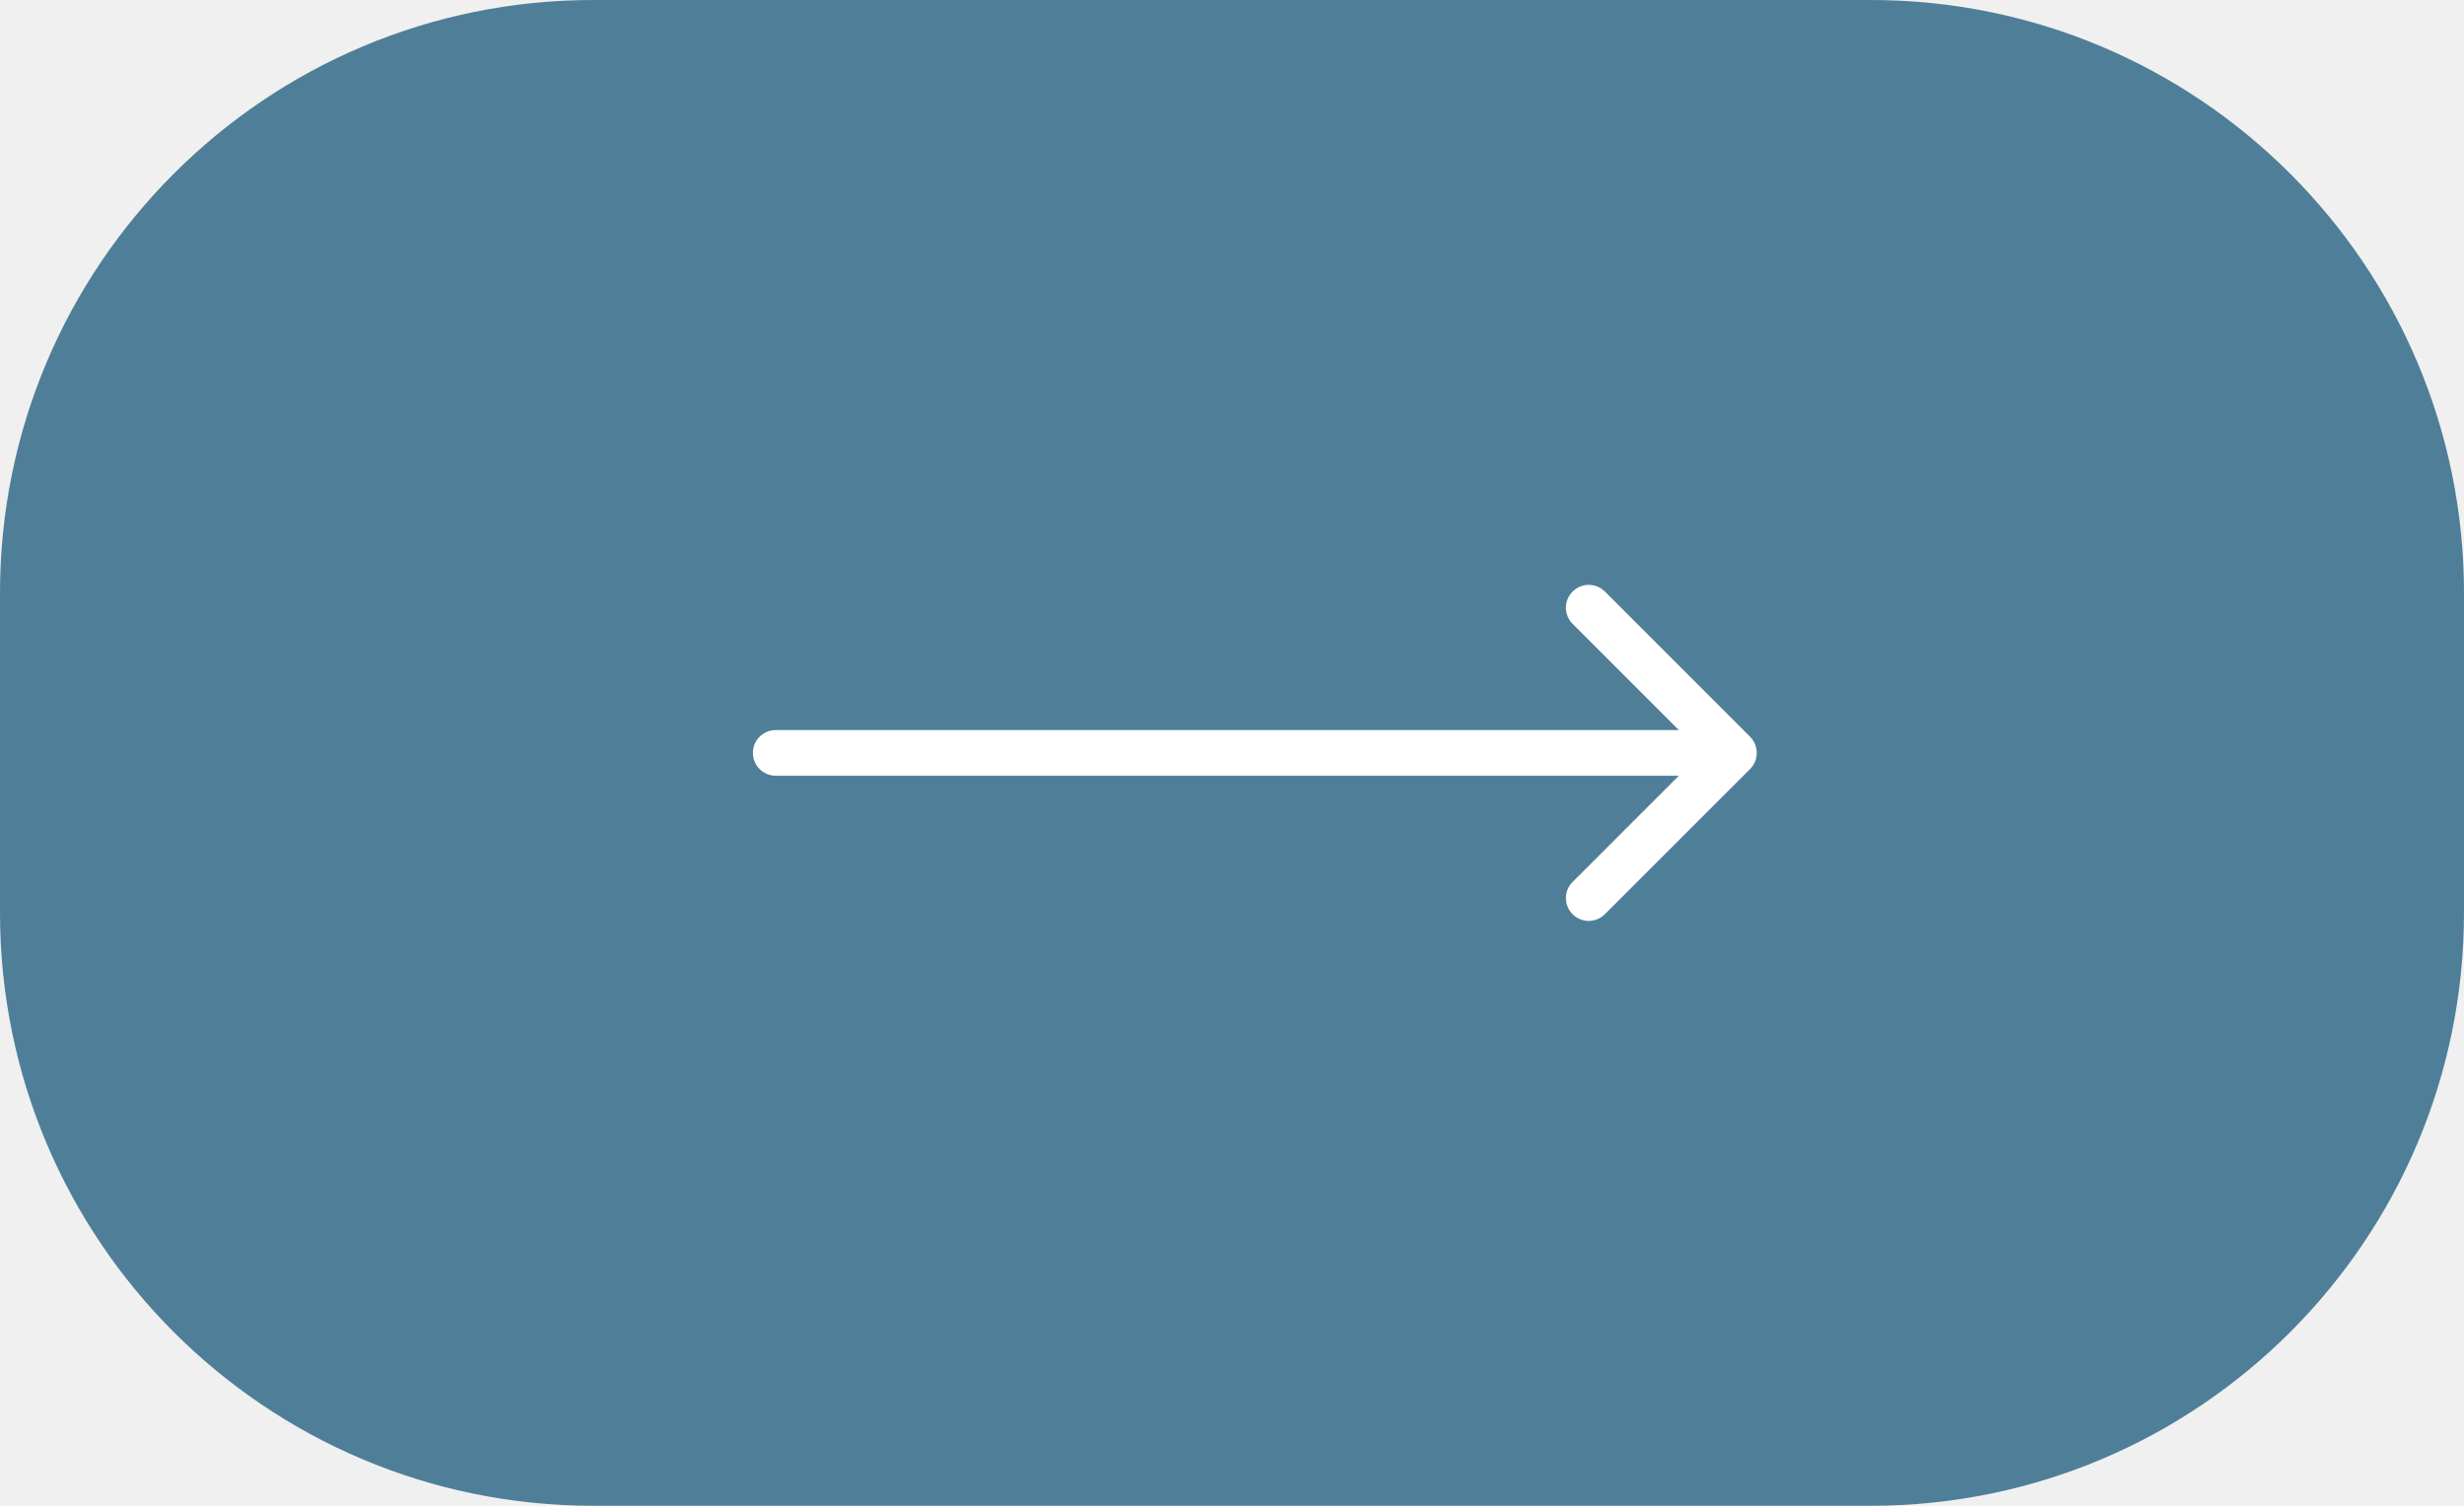
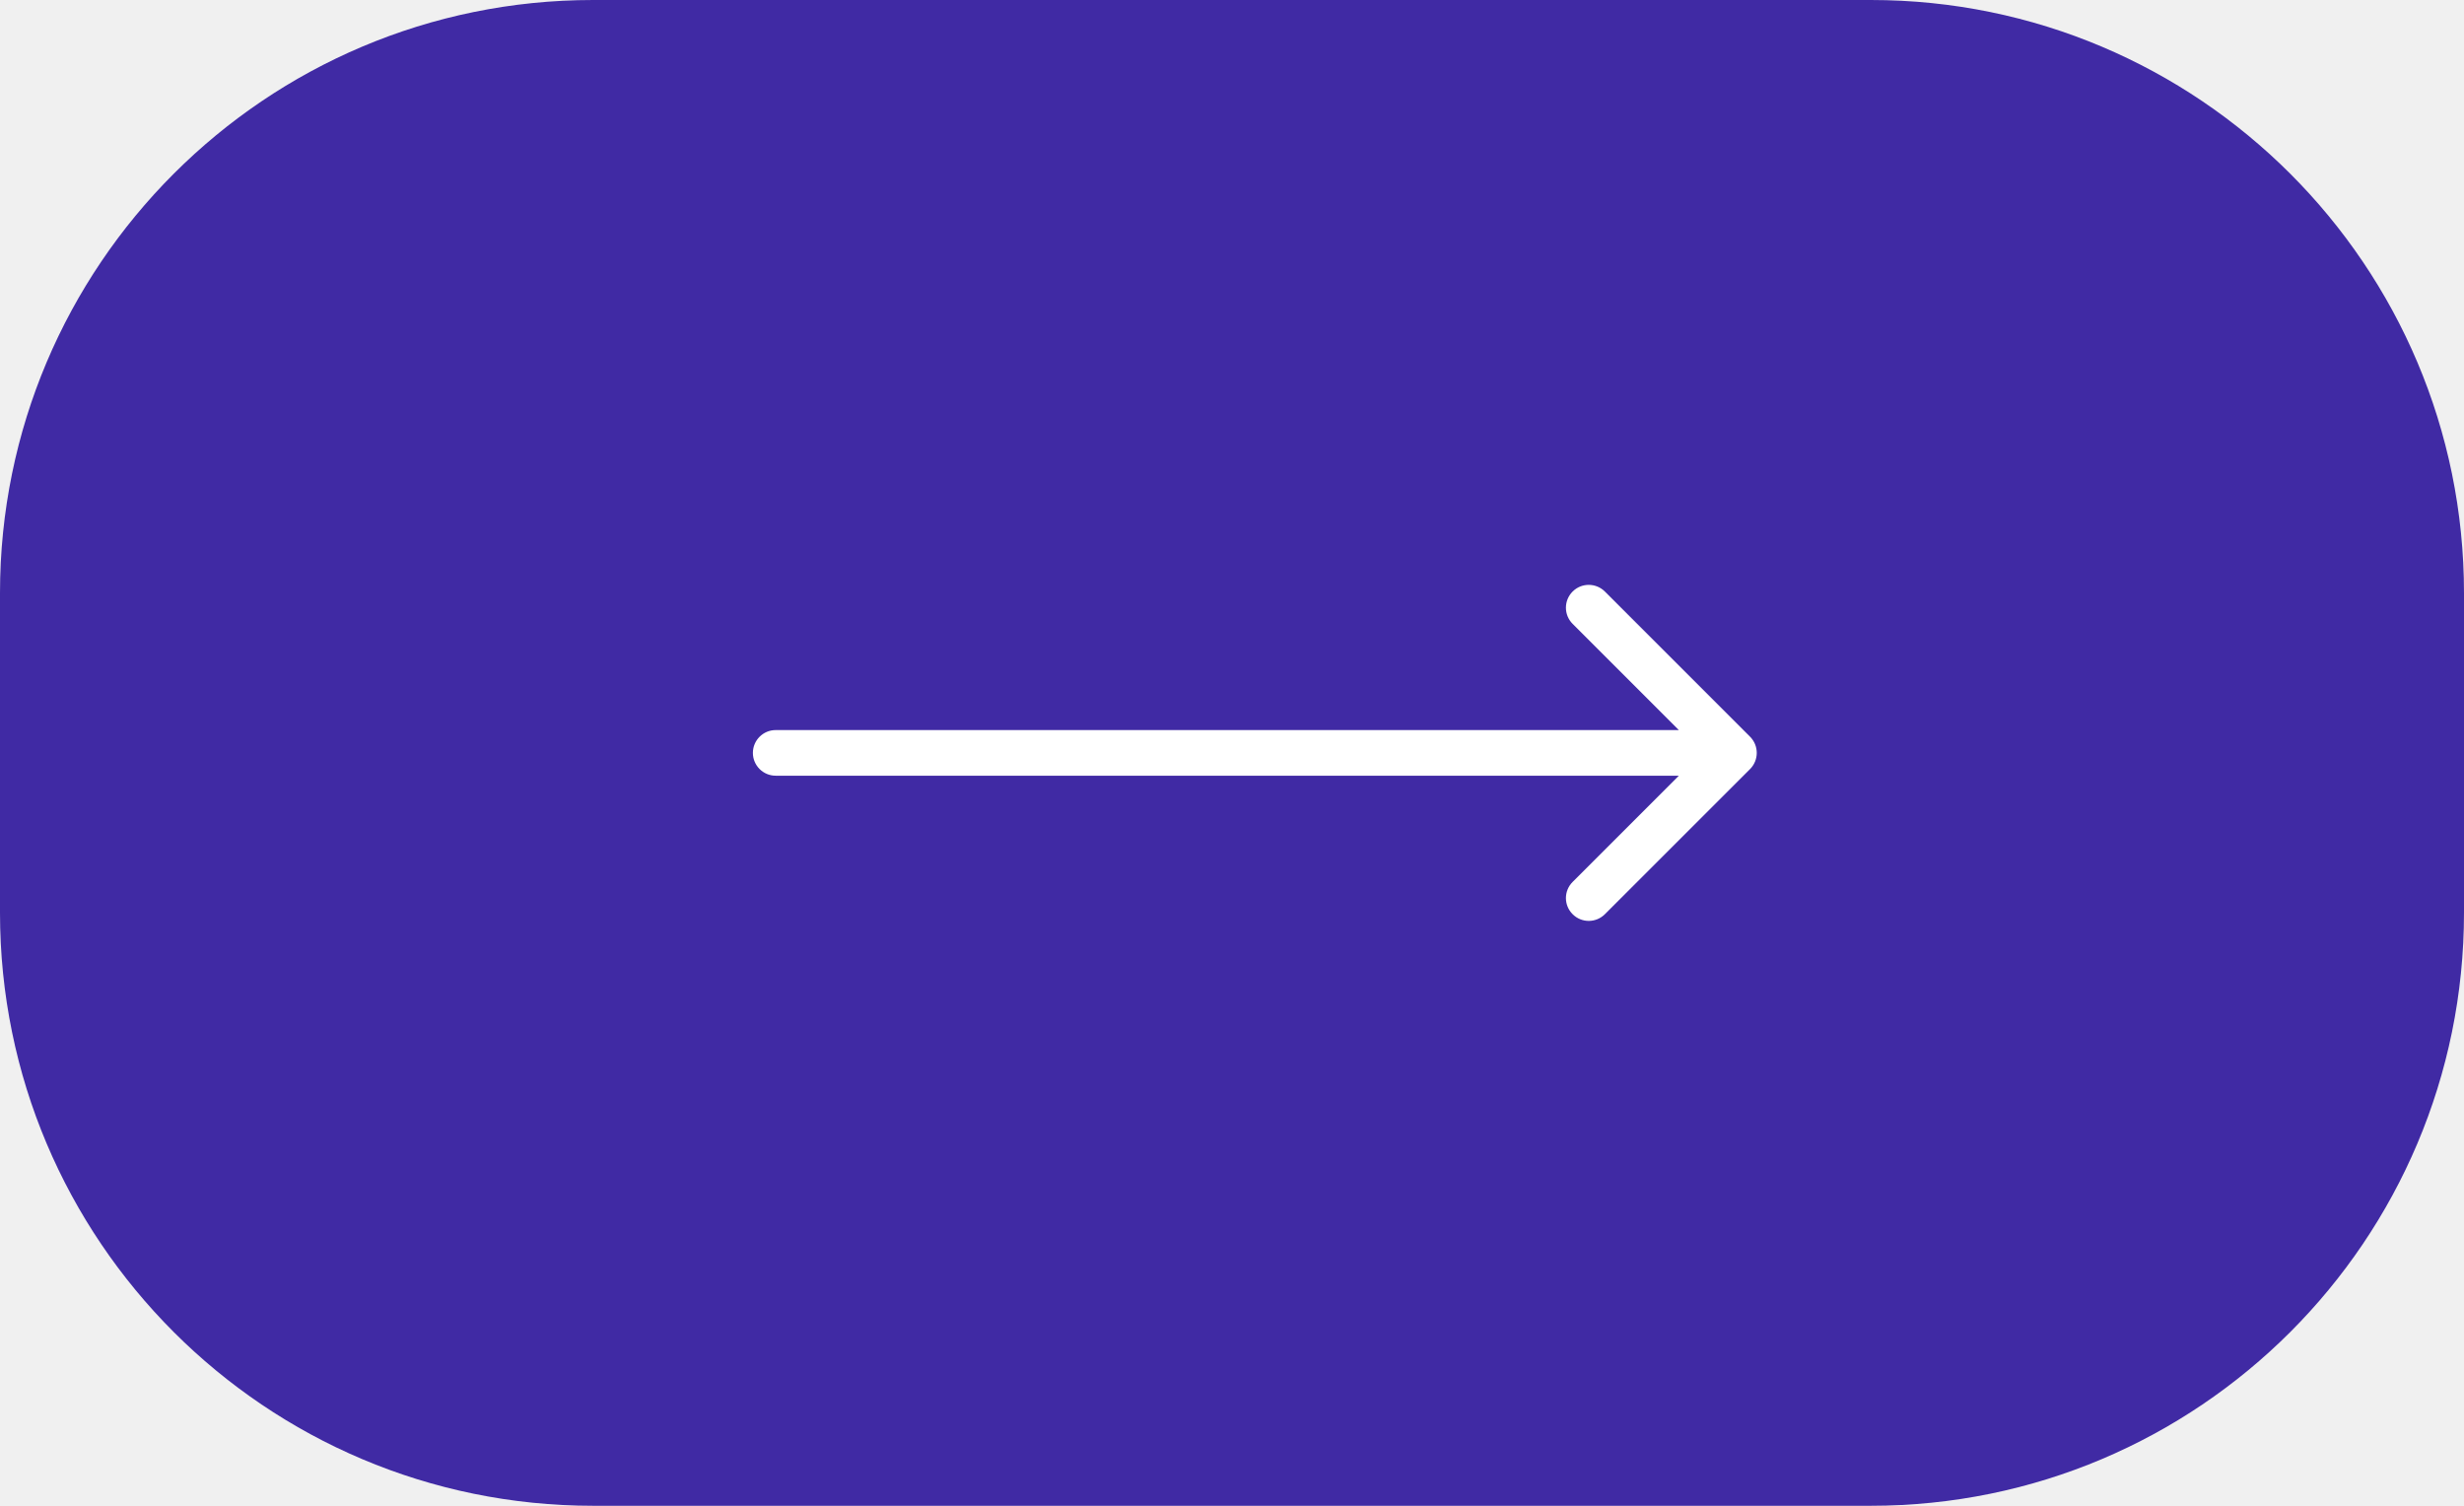
<svg xmlns="http://www.w3.org/2000/svg" width="54" height="33" viewBox="0 0 54 33" fill="none">
-   <path d="M54 20C54 27.18 48.18 33 41 33L13 33C5.82 33 -5.08827e-07 27.18 -1.1365e-06 20L-1.74846e-06 13C-2.37613e-06 5.82 5.82 4.212e-06 13 3.58433e-06L41 1.1365e-06C48.18 5.08827e-07 54 5.82 54 13L54 20Z" fill="#4F7F98" />
+   <path d="M54 20C54 27.18 48.18 33 41 33L13 33C5.82 33 -5.08827e-07 27.18 -1.1365e-06 20L-1.74846e-06 13C-2.37613e-06 5.82 5.82 4.212e-06 13 3.58433e-06L41 1.1365e-06C48.18 5.08827e-07 54 5.82 54 13L54 20Z" fill="#402AA4" />
  <path d="M38.354 16.854C38.549 16.658 38.549 16.342 38.354 16.146L35.172 12.964C34.976 12.769 34.66 12.769 34.465 12.964C34.269 13.16 34.269 13.476 34.465 13.672L37.293 16.5L34.465 19.328C34.269 19.524 34.269 19.84 34.465 20.035C34.66 20.231 34.976 20.231 35.172 20.035L38.354 16.854ZM17 16C16.724 16 16.5 16.224 16.5 16.5C16.5 16.776 16.724 17 17 17L17 16ZM38 16L17 16L17 17L38 17L38 16Z" fill="white" />
</svg>
